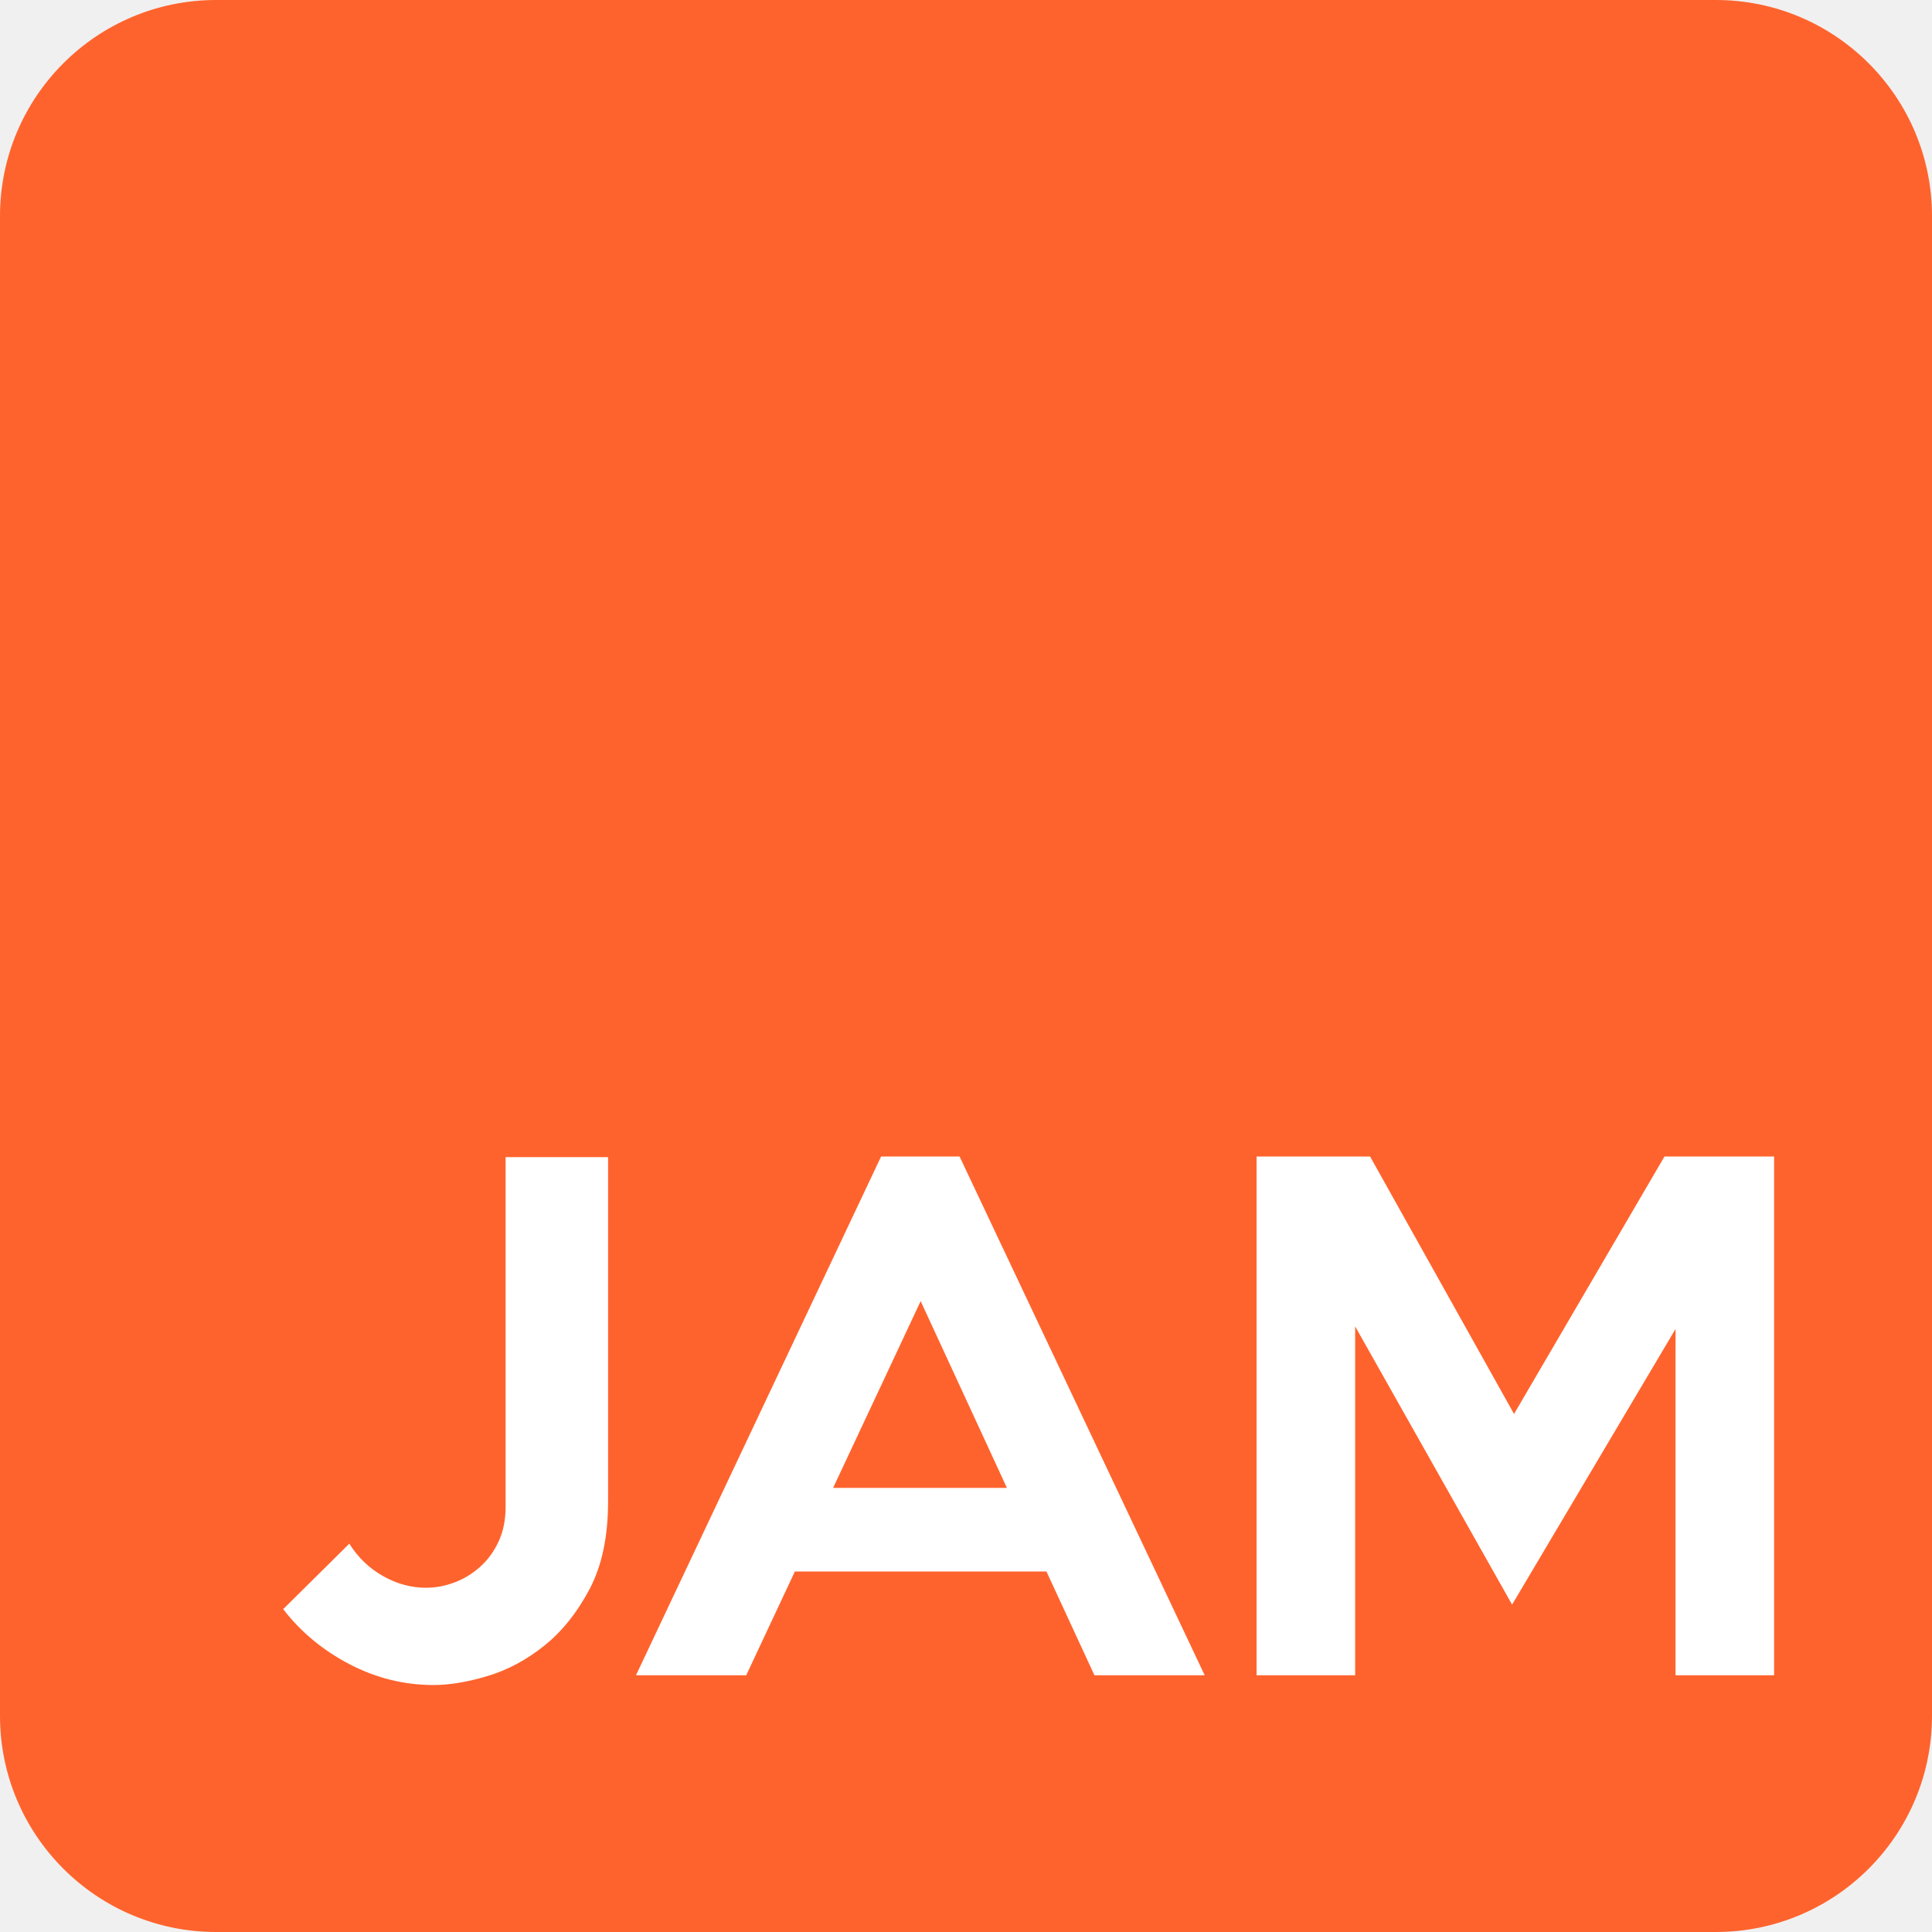
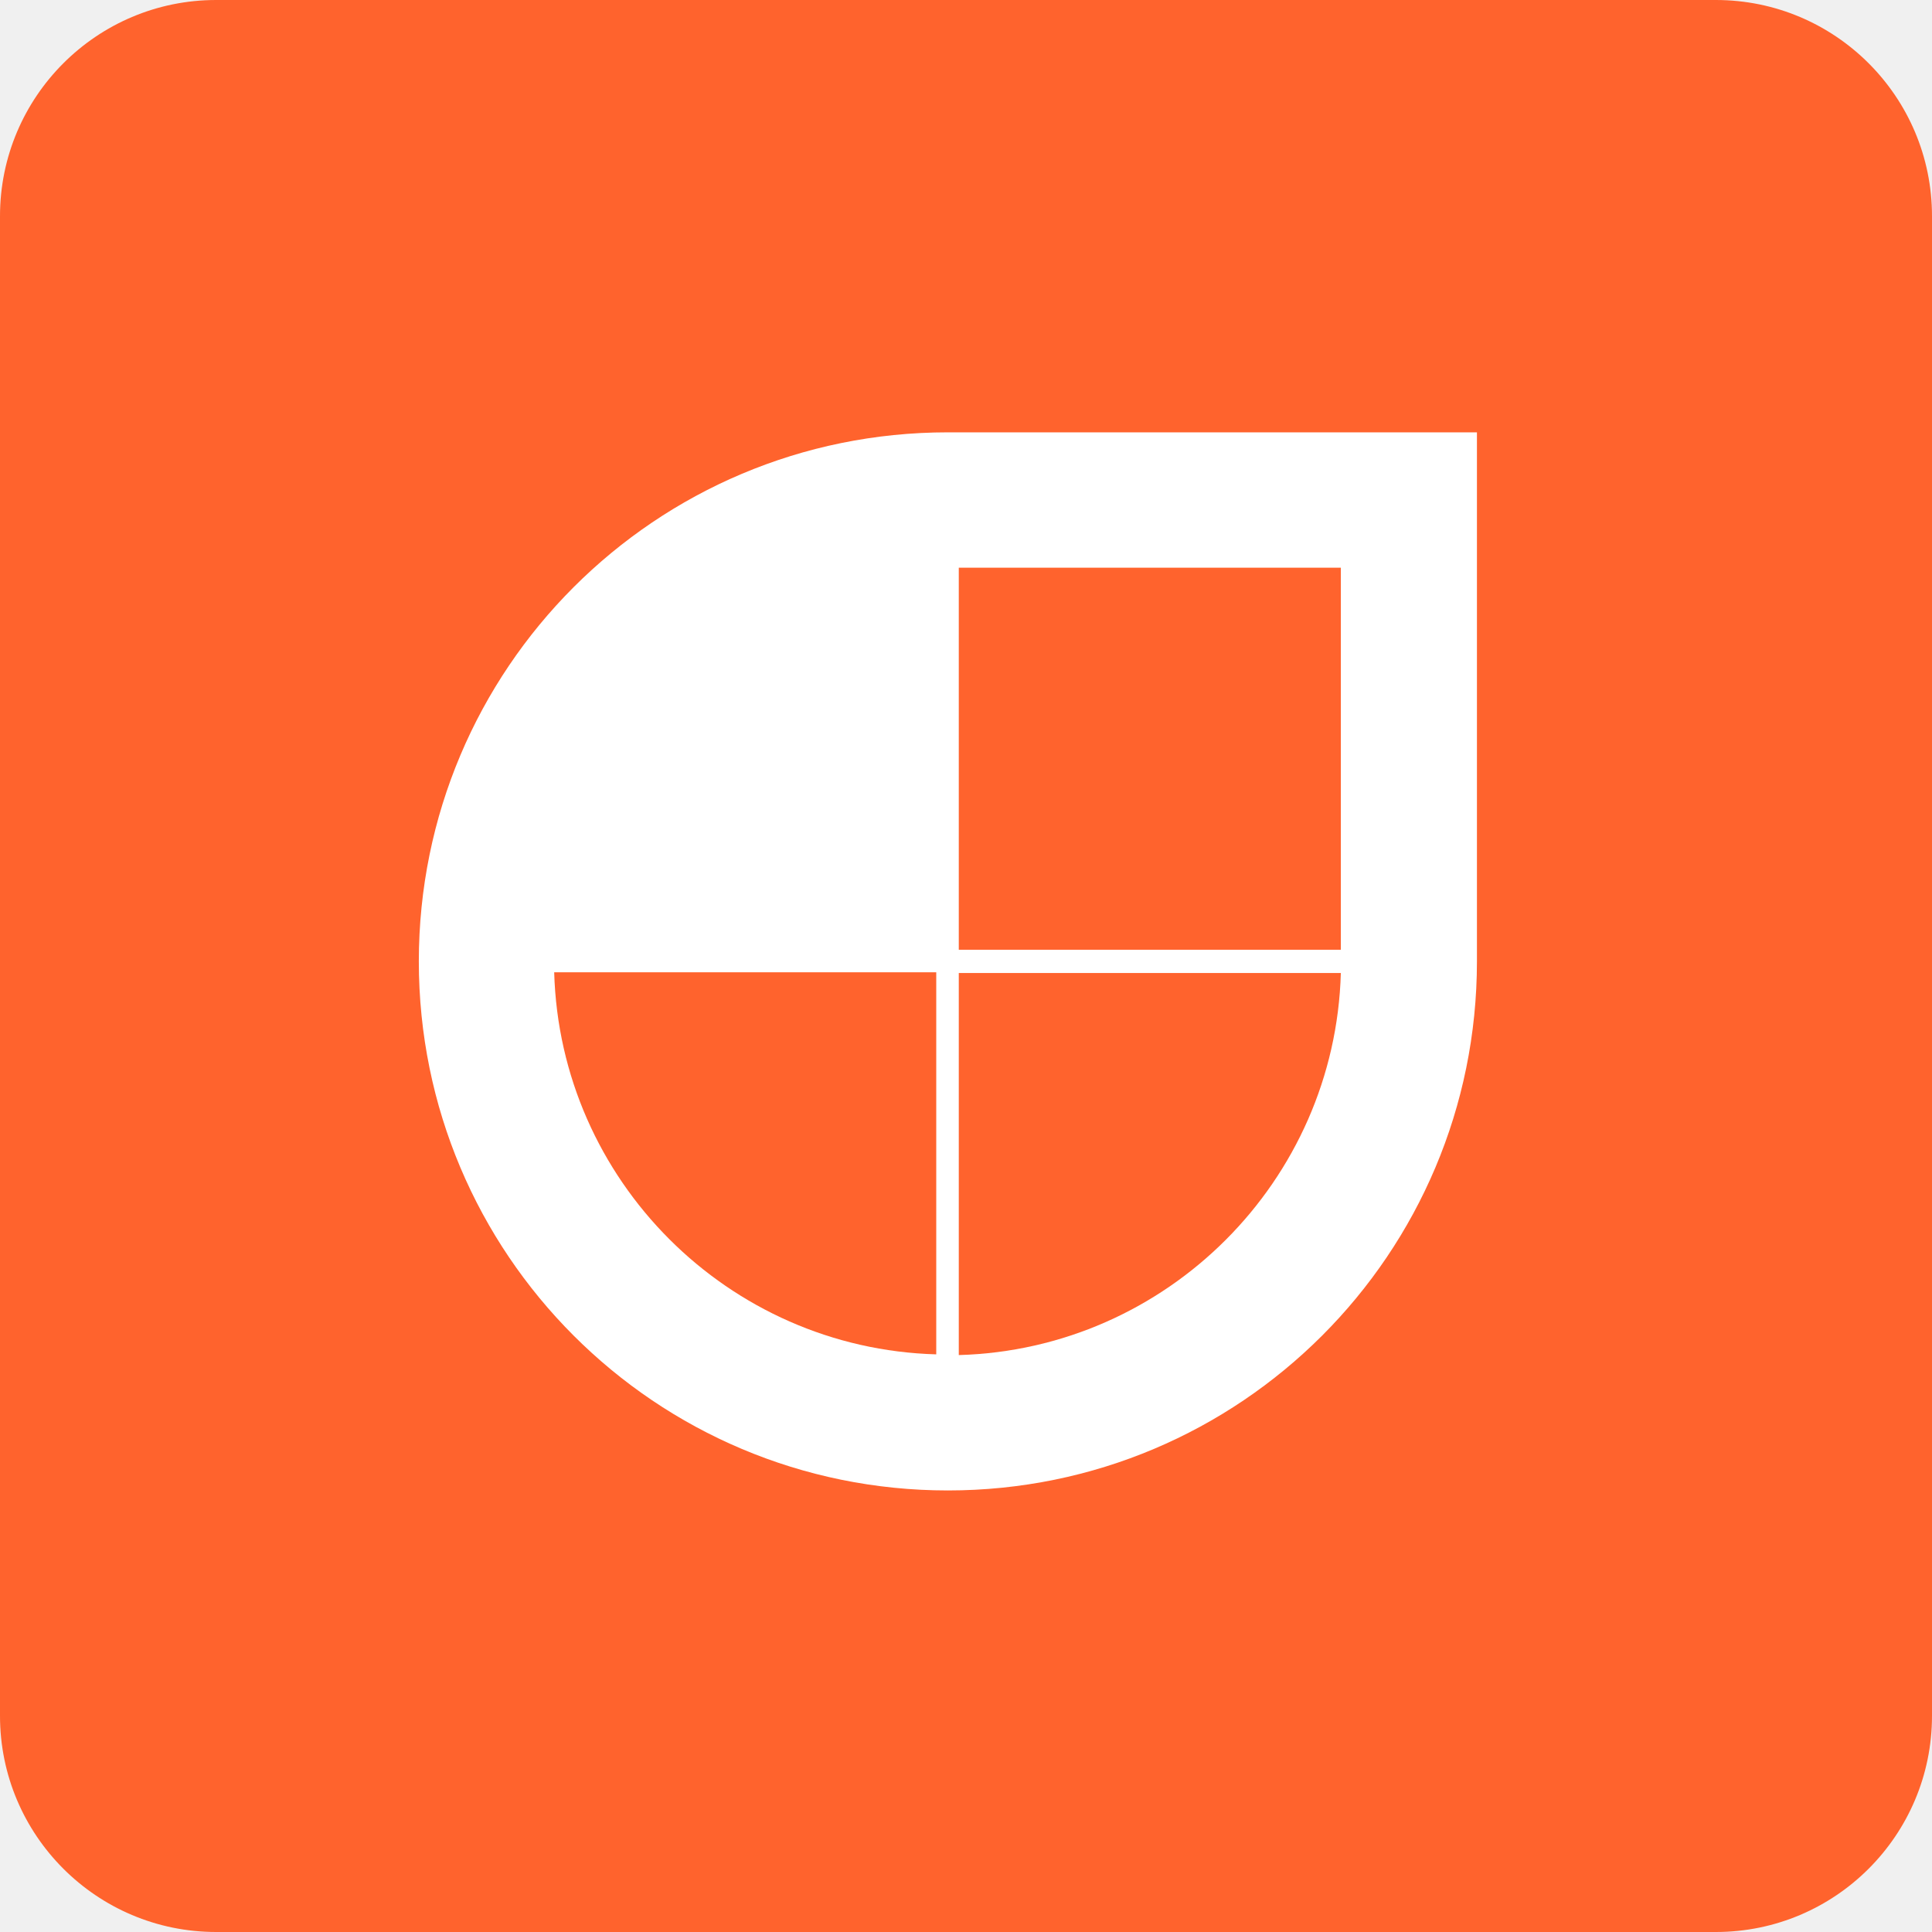
<svg xmlns="http://www.w3.org/2000/svg" width="143px" height="143px" viewBox="0 0 143 143" version="1.1">
  <g id="About" stroke="none" stroke-width="1" fill="none" fill-rule="evenodd">
    <g id="Artboard" transform="translate(-167, -893)">
      <g id="jamstack" transform="translate(167, 893)">
        <rect id="Rectangle" fill="#FF632D" x="0" y="0" width="143" height="143" rx="16" />
-         <path d="M32.096,124.72 C33.28,124.72 34.616,124.496 36.104,124.048 C37.592,123.6 38.992,122.848 40.304,121.792 C41.616,120.736 42.728,119.344 43.64,117.616 C44.552,115.888 45.008,113.728 45.008,111.136 L45.008,111.136 L45.008,85.648 L37.424,85.648 L37.424,111.52 C37.424,112.48 37.256,113.328 36.92,114.064 C36.584,114.8 36.136,115.424 35.576,115.936 C35.016,116.448 34.384,116.84 33.68,117.112 C32.976,117.384 32.256,117.52 31.52,117.52 C30.432,117.52 29.376,117.232 28.352,116.656 C27.328,116.08 26.496,115.28 25.856,114.256 L25.856,114.256 L20.96,119.104 C22.272,120.8 23.912,122.16 25.88,123.184 C27.848,124.208 29.92,124.72 32.096,124.72 Z M55.232,124 L58.832,116.32 L77.456,116.32 L81.008,124 L89.168,124 L71.024,85.6 L65.216,85.6 L47.072,124 L55.232,124 Z M74.528,110.128 L61.664,110.128 L68.144,96.304 L74.528,110.128 Z M100.304,124 L100.304,98.176 L111.92,118.768 L124.016,98.368 L124.016,124 L131.312,124 L131.312,85.6 L123.2,85.6 L112.064,104.656 L101.408,85.6 L93.008,85.6 L93.008,124 L100.304,124 Z" id="JAM" fill="#FFFFFF" fill-rule="nonzero" />
+         <g id="jamstack-logo-2020" transform="translate(31, 32)" fill-rule="nonzero">
+           <path d="M39.159,0 C17.506,0 0,17.506 0,39.159 C0,60.812 17.506,78.318 39.159,78.318 C60.812,78.318 78.318,60.812 78.318,39.159 L78.318,0 L39.159,0 Z" id="Path" fill="#FFFFFF" />
+           <path d="M10.019,39.966 C10.45,55.372 22.892,67.814 38.298,68.245 L38.298,39.966 L10.019,39.966 Z" id="Path" fill="#FF632D" />
+           <path d="M39.966,68.298 C55.372,67.867 67.814,55.425 68.245,40.02 L39.966,40.02 L39.966,68.298 Z" id="Path" fill="#FF632D" />
+           <polygon id="Path" fill="#FF632D" points="68.245 10.019 39.966 10.019 39.966 38.297 68.245 38.297" />
+         </g>
      </g>
    </g>
  </g>
</svg>
